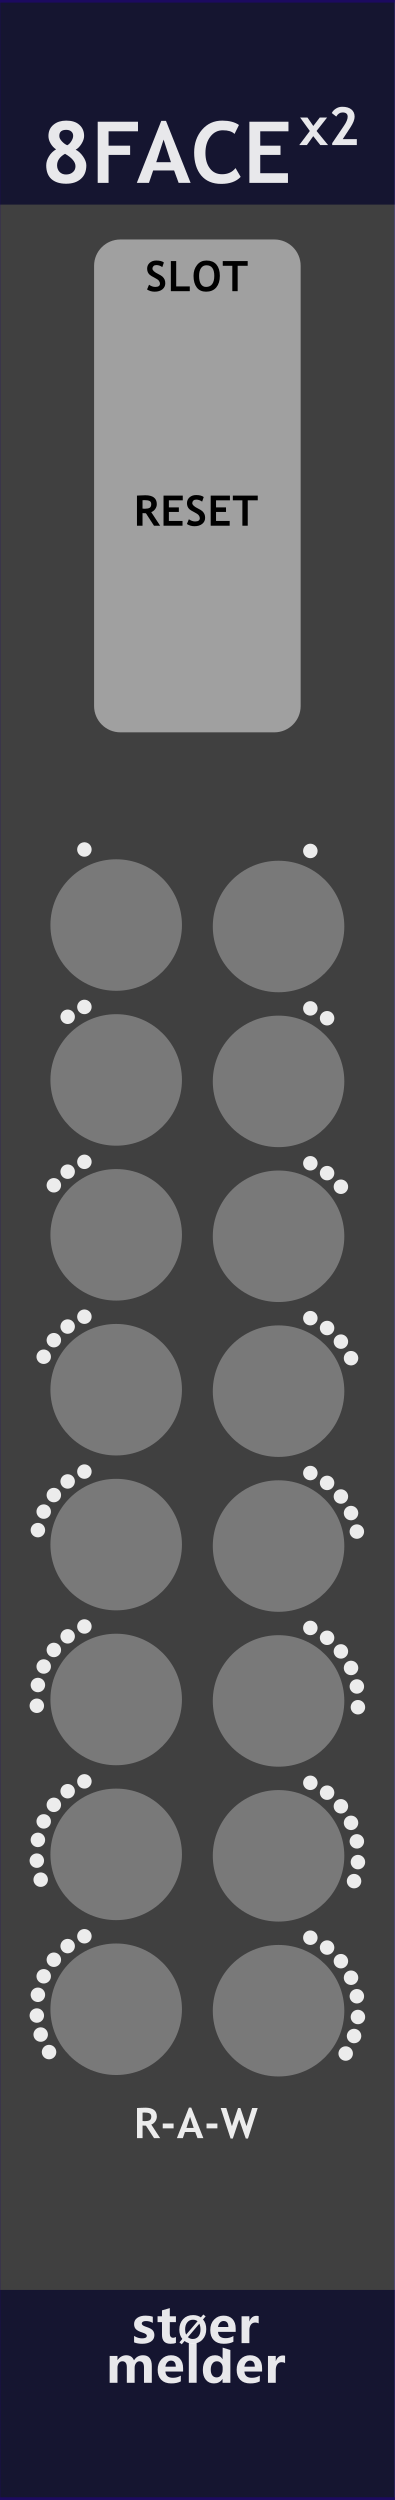
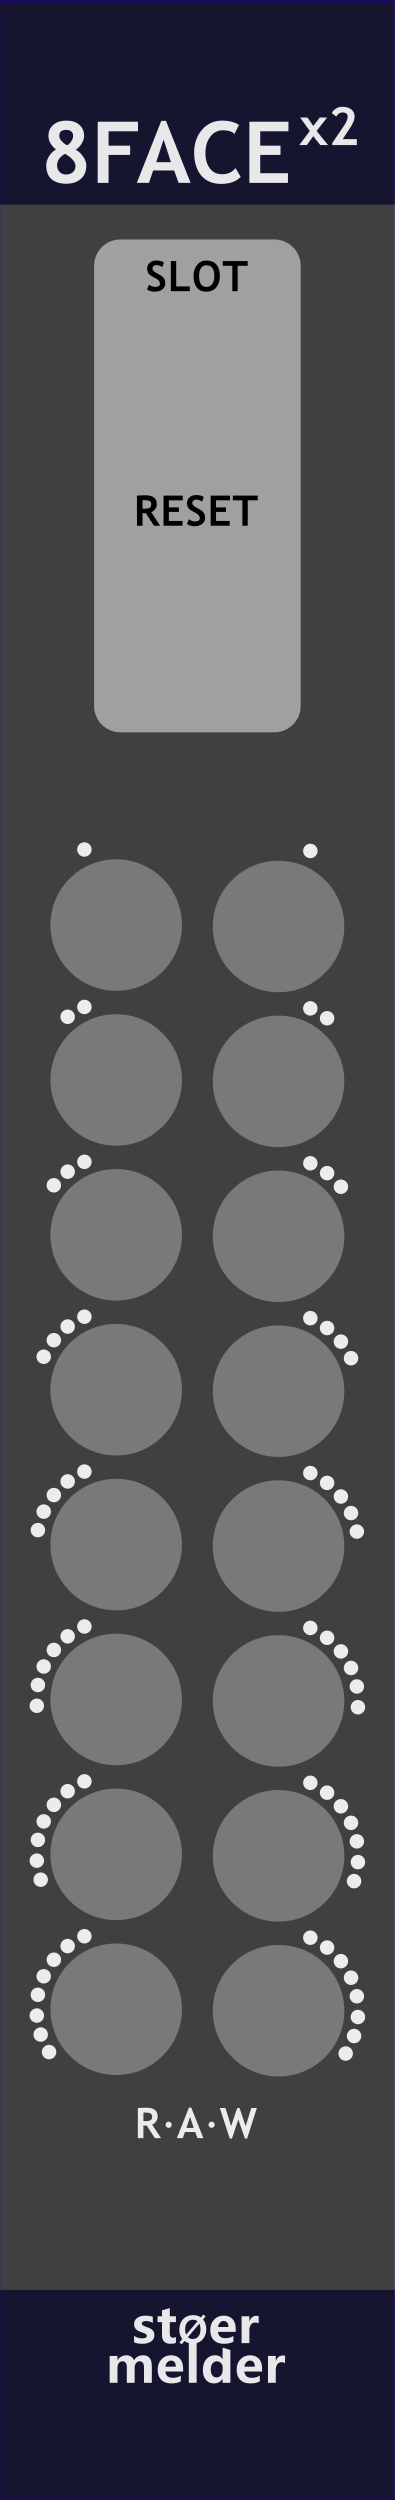
<svg xmlns="http://www.w3.org/2000/svg" width="100%" height="100%" viewBox="0 0 60 380" version="1.1" xml:space="preserve" style="fill-rule:evenodd;clip-rule:evenodd;stroke-linecap:round;stroke-linejoin:round;stroke-miterlimit:1.5;">
  <g id="panel" transform="matrix(0.834722,0,0,1.04324,-803.837,250.623)">
    <g transform="matrix(1.198,0,0,0.958552,963,-240.242)">
      <rect x="0" y="0" width="60" height="380" style="fill:rgb(64,64,64);" />
    </g>
    <g transform="matrix(0.42507,0,0,1.76292,975.766,-852.772)">
      <rect x="-30.034" y="347.456" width="169.102" height="16.91" style="fill:rgb(10,10,44);fill-opacity:0.8;" />
    </g>
    <g transform="matrix(0.42507,0,0,1.81961,975.766,-538.829)">
      <rect x="-30.034" y="347.456" width="169.102" height="16.91" style="fill:rgb(10,10,44);fill-opacity:0.8;" />
    </g>
    <g transform="matrix(3.20939,0,0,25.5659,843.008,-292.473)">
      <rect x="37.388" y="2.043" width="22.397" height="14.247" style="fill:none;stroke:rgb(32,6,118);stroke-opacity:0.7;stroke-width:0.03px;" />
    </g>
    <g transform="matrix(1,0,0,1,-2.2243,0)">
      <g transform="matrix(1.198,0,0,0.958552,973.753,-213.59)">
        <g transform="matrix(13,0,0,13,-0.834717,0)">
          <path d="M0.172,-0.392C0.146,-0.409 0.125,-0.432 0.108,-0.461C0.091,-0.49 0.083,-0.519 0.083,-0.548C0.083,-0.603 0.102,-0.647 0.141,-0.679C0.18,-0.712 0.23,-0.728 0.291,-0.728C0.356,-0.728 0.408,-0.712 0.444,-0.679C0.481,-0.647 0.5,-0.603 0.5,-0.548C0.5,-0.519 0.489,-0.488 0.469,-0.456C0.448,-0.423 0.426,-0.401 0.401,-0.388C0.432,-0.373 0.461,-0.347 0.487,-0.31C0.513,-0.273 0.526,-0.237 0.526,-0.205C0.526,-0.137 0.505,-0.084 0.462,-0.047C0.42,-0.009 0.362,0.01 0.289,0.01C0.215,0.01 0.158,-0.009 0.117,-0.045C0.077,-0.082 0.057,-0.135 0.057,-0.205C0.057,-0.24 0.068,-0.276 0.089,-0.31C0.11,-0.345 0.138,-0.372 0.172,-0.392ZM0.303,-0.44C0.321,-0.449 0.337,-0.465 0.351,-0.488C0.365,-0.51 0.372,-0.531 0.372,-0.55C0.372,-0.571 0.365,-0.588 0.35,-0.601C0.335,-0.614 0.315,-0.62 0.291,-0.62C0.237,-0.62 0.21,-0.597 0.21,-0.549C0.21,-0.528 0.22,-0.507 0.24,-0.486C0.26,-0.464 0.281,-0.449 0.303,-0.44ZM0.277,-0.34C0.215,-0.305 0.184,-0.26 0.184,-0.205C0.184,-0.174 0.194,-0.149 0.213,-0.128C0.233,-0.108 0.258,-0.098 0.289,-0.098C0.321,-0.098 0.348,-0.107 0.368,-0.125C0.389,-0.142 0.399,-0.166 0.399,-0.195C0.399,-0.244 0.359,-0.293 0.277,-0.34Z" style="fill:white;fill-opacity:0.9;fill-rule:nonzero;" />
        </g>
        <g transform="matrix(13,0,0,13,6.78247,0)">
          <path d="M0.2,-0.603L0.2,-0.435L0.452,-0.435L0.452,-0.327L0.2,-0.327L0.2,-0L0.073,-0L0.073,-0.715L0.544,-0.715L0.544,-0.603L0.2,-0.603Z" style="fill:white;fill-opacity:0.9;fill-rule:nonzero;" />
        </g>
        <g transform="matrix(13,0,0,13,13.6506,0)">
          <path d="M0.491,-0L0.438,-0.145L0.193,-0.145L0.144,-0L0.002,-0L0.288,-0.725L0.343,-0.725L0.631,-0L0.491,-0ZM0.315,-0.506L0.229,-0.242L0.401,-0.242L0.315,-0.506Z" style="fill:white;fill-opacity:0.9;fill-rule:nonzero;" />
        </g>
        <g transform="matrix(13,0,0,13,21.8835,0)">
          <path d="M0.563,-0.677L0.511,-0.572C0.483,-0.601 0.437,-0.615 0.375,-0.615C0.315,-0.615 0.266,-0.59 0.228,-0.54C0.19,-0.49 0.171,-0.427 0.171,-0.35C0.171,-0.274 0.189,-0.213 0.224,-0.168C0.259,-0.123 0.306,-0.101 0.365,-0.101C0.433,-0.101 0.485,-0.125 0.523,-0.173L0.583,-0.07C0.531,-0.015 0.455,0.012 0.355,0.012C0.255,0.012 0.177,-0.021 0.122,-0.086C0.067,-0.152 0.039,-0.242 0.039,-0.355C0.039,-0.461 0.07,-0.55 0.131,-0.621C0.192,-0.692 0.271,-0.728 0.367,-0.728C0.449,-0.728 0.514,-0.711 0.563,-0.677Z" style="fill:white;fill-opacity:0.9;fill-rule:nonzero;" />
        </g>
        <g transform="matrix(13,0,0,13,29.8372,0)">
          <path d="M0.2,-0.603L0.2,-0.435L0.437,-0.435L0.437,-0.327L0.2,-0.327L0.2,-0.113L0.524,-0.113L0.524,-0L0.073,-0L0.073,-0.715L0.53,-0.715L0.53,-0.603L0.2,-0.603Z" style="fill:white;fill-opacity:0.9;fill-rule:nonzero;" />
        </g>
      </g>
      <g transform="matrix(1.198,0,0,0.958552,1018.46,-224.825)">
        <g transform="matrix(8,0,0,8,1.03054,5.97656)">
          <path d="M0.402,-0L0.268,-0.17L0.147,-0L0.002,-0L0.203,-0.268L0.019,-0.523L0.159,-0.523L0.269,-0.363L0.392,-0.523L0.531,-0.523L0.331,-0.268L0.55,-0L0.402,-0Z" style="fill:white;fill-opacity:0.9;fill-rule:nonzero;" />
        </g>
        <g transform="matrix(8,0,0,8,5.44851,5.97656)">
          <path d="M0.076,-0L0.076,-0.037L0.302,-0.371C0.347,-0.437 0.37,-0.493 0.37,-0.539C0.37,-0.593 0.338,-0.62 0.273,-0.62C0.223,-0.62 0.184,-0.594 0.153,-0.542L0.068,-0.609C0.085,-0.643 0.111,-0.671 0.148,-0.694C0.184,-0.717 0.224,-0.728 0.268,-0.728C0.341,-0.728 0.399,-0.711 0.44,-0.678C0.481,-0.645 0.502,-0.598 0.502,-0.539C0.502,-0.485 0.475,-0.417 0.422,-0.336L0.276,-0.113L0.544,-0.113L0.544,-0L0.076,-0Z" style="fill:white;fill-opacity:0.9;fill-rule:nonzero;" />
        </g>
      </g>
    </g>
    <g transform="matrix(0.840359,0,0,0.840359,166.906,16.2108)">
      <g transform="matrix(1.198,0,0,0.958552,893.633,-224.914)">
        <g transform="matrix(9,0,0,9,64.0056,347.267)">
          <path d="M0.919,-0L0.762,-0L0.762,-0.308C0.762,-0.391 0.732,-0.432 0.671,-0.432C0.643,-0.432 0.62,-0.42 0.602,-0.395C0.583,-0.369 0.574,-0.339 0.574,-0.303L0.574,-0L0.417,-0L0.417,-0.312C0.417,-0.392 0.387,-0.432 0.327,-0.432C0.298,-0.432 0.274,-0.42 0.256,-0.396C0.238,-0.372 0.229,-0.341 0.229,-0.301L0.229,-0L0.072,-0L0.072,-0.54L0.229,-0.54L0.229,-0.456L0.231,-0.456C0.25,-0.486 0.275,-0.51 0.307,-0.528C0.338,-0.545 0.371,-0.553 0.405,-0.553C0.481,-0.553 0.533,-0.519 0.561,-0.451C0.603,-0.519 0.663,-0.553 0.743,-0.553C0.86,-0.553 0.919,-0.481 0.919,-0.335L0.919,-0Z" style="fill:white;fill-opacity:0.9;fill-rule:nonzero;" />
        </g>
        <g transform="matrix(9,0,0,9,72.978,347.267)">
          <path d="M0.551,-0.226L0.196,-0.226C0.201,-0.142 0.252,-0.1 0.347,-0.1C0.407,-0.1 0.459,-0.115 0.505,-0.144L0.505,-0.028C0.456,-0.001 0.391,0.013 0.312,0.013C0.226,0.013 0.159,-0.011 0.111,-0.06C0.063,-0.108 0.04,-0.176 0.04,-0.262C0.04,-0.348 0.065,-0.419 0.116,-0.472C0.167,-0.526 0.23,-0.553 0.307,-0.553C0.384,-0.553 0.443,-0.53 0.487,-0.484C0.53,-0.437 0.551,-0.374 0.551,-0.292L0.551,-0.226ZM0.404,-0.324C0.404,-0.405 0.372,-0.445 0.306,-0.445C0.279,-0.445 0.255,-0.434 0.234,-0.412C0.214,-0.39 0.201,-0.361 0.195,-0.324L0.404,-0.324Z" style="fill:white;fill-opacity:0.9;fill-rule:nonzero;" />
        </g>
        <g transform="matrix(9,0,0,9,78.3513,347.267)">
          <rect x="0.069" y="-0.799" width="0.157" height="0.799" style="fill:white;fill-opacity:0.9;fill-rule:nonzero;" />
        </g>
        <g transform="matrix(9,0,0,9,81.1494,347.267)">
          <path d="M0.593,-0L0.436,-0L0.436,-0.076L0.433,-0.076C0.395,-0.017 0.339,0.013 0.264,0.013C0.195,0.013 0.141,-0.011 0.1,-0.06C0.06,-0.108 0.04,-0.174 0.04,-0.258C0.04,-0.346 0.062,-0.418 0.108,-0.472C0.153,-0.526 0.212,-0.553 0.286,-0.553C0.356,-0.553 0.405,-0.528 0.433,-0.477L0.436,-0.477L0.438,-0.707L0.593,-0.658L0.593,-0ZM0.438,-0.306C0.438,-0.342 0.427,-0.372 0.405,-0.396C0.383,-0.42 0.356,-0.432 0.323,-0.432C0.284,-0.432 0.254,-0.417 0.232,-0.386C0.21,-0.356 0.199,-0.315 0.199,-0.263C0.199,-0.213 0.21,-0.175 0.231,-0.148C0.252,-0.121 0.281,-0.108 0.318,-0.108C0.353,-0.108 0.382,-0.122 0.404,-0.15C0.427,-0.179 0.438,-0.215 0.438,-0.261L0.438,-0.306Z" style="fill:white;fill-opacity:0.9;fill-rule:nonzero;" />
        </g>
        <g transform="matrix(9,0,0,9,87.2654,347.267)">
          <path d="M0.551,-0.226L0.196,-0.226C0.201,-0.142 0.252,-0.1 0.347,-0.1C0.407,-0.1 0.459,-0.115 0.505,-0.144L0.505,-0.028C0.456,-0.001 0.391,0.013 0.312,0.013C0.226,0.013 0.159,-0.011 0.111,-0.06C0.063,-0.108 0.04,-0.176 0.04,-0.262C0.04,-0.348 0.065,-0.419 0.116,-0.472C0.167,-0.526 0.23,-0.553 0.307,-0.553C0.384,-0.553 0.443,-0.53 0.487,-0.484C0.53,-0.437 0.551,-0.374 0.551,-0.292L0.551,-0.226ZM0.404,-0.324C0.404,-0.405 0.372,-0.445 0.306,-0.445C0.279,-0.445 0.255,-0.434 0.234,-0.412C0.214,-0.39 0.201,-0.361 0.195,-0.324L0.404,-0.324Z" style="fill:white;fill-opacity:0.9;fill-rule:nonzero;" />
        </g>
        <g transform="matrix(9,0,0,9,92.6386,347.267)">
          <path d="M0.416,-0.397C0.397,-0.408 0.374,-0.414 0.346,-0.414C0.31,-0.414 0.282,-0.4 0.261,-0.373C0.24,-0.345 0.229,-0.308 0.229,-0.26L0.229,-0L0.072,-0L0.072,-0.54L0.229,-0.54L0.229,-0.438L0.231,-0.438C0.257,-0.512 0.305,-0.549 0.374,-0.549C0.392,-0.549 0.406,-0.547 0.416,-0.543L0.416,-0.397Z" style="fill:white;fill-opacity:0.9;fill-rule:nonzero;" />
        </g>
      </g>
      <g transform="matrix(1.198,0,0,0.958552,893.495,-231.786)">
        <g transform="matrix(9,0,0,9,68.6657,347.267)">
          <path d="M0.058,-0.145C0.112,-0.112 0.165,-0.096 0.216,-0.096C0.281,-0.096 0.314,-0.113 0.314,-0.148C0.314,-0.173 0.287,-0.193 0.233,-0.21C0.166,-0.231 0.12,-0.254 0.095,-0.28C0.07,-0.305 0.058,-0.34 0.058,-0.383C0.058,-0.436 0.079,-0.478 0.122,-0.508C0.165,-0.538 0.221,-0.553 0.291,-0.553C0.34,-0.553 0.388,-0.546 0.434,-0.531L0.434,-0.407C0.392,-0.432 0.346,-0.444 0.295,-0.444C0.27,-0.444 0.25,-0.44 0.235,-0.431C0.22,-0.422 0.212,-0.41 0.212,-0.396C0.212,-0.371 0.235,-0.351 0.28,-0.335C0.329,-0.319 0.366,-0.304 0.39,-0.291C0.415,-0.278 0.434,-0.26 0.447,-0.238C0.459,-0.216 0.466,-0.191 0.466,-0.163C0.466,-0.107 0.444,-0.064 0.399,-0.033C0.354,-0.002 0.295,0.013 0.22,0.013C0.162,0.013 0.107,0.004 0.058,-0.015L0.058,-0.145Z" style="fill:white;fill-opacity:0.9;fill-rule:nonzero;" />
        </g>
        <g transform="matrix(9,0,0,9,73.2436,347.267)">
          <path d="M0.39,-0.006C0.366,0.007 0.33,0.013 0.282,0.013C0.167,0.013 0.11,-0.047 0.11,-0.167L0.11,-0.422L0.021,-0.422L0.021,-0.54L0.11,-0.54L0.11,-0.659L0.267,-0.704L0.267,-0.54L0.39,-0.54L0.39,-0.422L0.267,-0.422L0.267,-0.195C0.267,-0.137 0.289,-0.108 0.335,-0.108C0.353,-0.108 0.371,-0.114 0.39,-0.124L0.39,-0.006Z" style="fill:white;fill-opacity:0.9;fill-rule:nonzero;" />
        </g>
        <g transform="matrix(6.6,0,0,6.6,77.1051,347.267)">
          <path d="M0.106,0.032L0.043,-0.021L0.122,-0.115C0.067,-0.183 0.04,-0.268 0.04,-0.368C0.04,-0.487 0.075,-0.584 0.144,-0.658C0.213,-0.732 0.305,-0.769 0.418,-0.769C0.5,-0.769 0.571,-0.748 0.63,-0.706L0.698,-0.785L0.761,-0.733L0.689,-0.65C0.748,-0.581 0.778,-0.493 0.778,-0.384C0.778,-0.266 0.743,-0.17 0.674,-0.097C0.605,-0.023 0.516,0.013 0.406,0.013C0.32,0.013 0.246,-0.011 0.182,-0.059L0.106,0.032ZM0.54,-0.6C0.506,-0.628 0.463,-0.642 0.413,-0.642C0.349,-0.642 0.297,-0.617 0.258,-0.569C0.218,-0.52 0.199,-0.455 0.199,-0.375C0.199,-0.319 0.208,-0.273 0.227,-0.234L0.54,-0.6ZM0.275,-0.165C0.311,-0.131 0.356,-0.114 0.409,-0.114C0.473,-0.114 0.524,-0.137 0.563,-0.184C0.601,-0.231 0.62,-0.294 0.62,-0.374C0.62,-0.435 0.61,-0.488 0.588,-0.533L0.275,-0.165Z" style="fill:white;fill-opacity:0.9;fill-rule:nonzero;" />
        </g>
        <g transform="matrix(9,0,0,9,82.6053,347.267)">
          <path d="M0.551,-0.226L0.196,-0.226C0.201,-0.142 0.252,-0.1 0.347,-0.1C0.407,-0.1 0.459,-0.115 0.505,-0.144L0.505,-0.028C0.456,-0.001 0.391,0.013 0.312,0.013C0.226,0.013 0.159,-0.011 0.111,-0.06C0.063,-0.108 0.04,-0.176 0.04,-0.262C0.04,-0.348 0.065,-0.419 0.116,-0.472C0.167,-0.526 0.23,-0.553 0.307,-0.553C0.384,-0.553 0.443,-0.53 0.487,-0.484C0.53,-0.437 0.551,-0.374 0.551,-0.292L0.551,-0.226ZM0.404,-0.324C0.404,-0.405 0.372,-0.445 0.306,-0.445C0.279,-0.445 0.255,-0.434 0.234,-0.412C0.214,-0.39 0.201,-0.361 0.195,-0.324L0.404,-0.324Z" style="fill:white;fill-opacity:0.9;fill-rule:nonzero;" />
        </g>
        <g transform="matrix(9,0,0,9,87.9786,347.267)">
          <path d="M0.416,-0.397C0.397,-0.408 0.374,-0.414 0.346,-0.414C0.31,-0.414 0.282,-0.4 0.261,-0.373C0.24,-0.345 0.229,-0.308 0.229,-0.26L0.229,-0L0.072,-0L0.072,-0.54L0.229,-0.54L0.229,-0.438L0.231,-0.438C0.257,-0.512 0.305,-0.549 0.374,-0.549C0.392,-0.549 0.406,-0.547 0.416,-0.543L0.416,-0.397Z" style="fill:white;fill-opacity:0.9;fill-rule:nonzero;" />
        </g>
      </g>
    </g>
    <g transform="matrix(1,0,0,1,8.98503,0)">
      <g transform="matrix(0.552947,0,0,2.68149,968.322,-357.984)">
        <path d="M73.138,58.354C73.138,57.564 69.254,56.924 64.471,56.924L13.773,56.924C8.99,56.924 5.107,57.564 5.107,58.354L5.107,82.274C5.107,83.063 8.99,83.704 13.773,83.704L64.471,83.704C69.254,83.704 73.138,83.063 73.138,82.274L73.138,58.354Z" style="fill:white;fill-opacity:0.5;" />
      </g>
      <g transform="matrix(1.198,0,0,0.958552,940.44,-247.552)">
        <g transform="matrix(6.4,0,0,6.4,33.4327,51.8924)">
          <path d="M0.039,-0.04L0.086,-0.153C0.136,-0.118 0.185,-0.101 0.234,-0.101C0.308,-0.101 0.346,-0.127 0.346,-0.179C0.346,-0.203 0.337,-0.226 0.319,-0.249C0.302,-0.271 0.266,-0.295 0.211,-0.323C0.156,-0.351 0.119,-0.373 0.1,-0.391C0.081,-0.409 0.066,-0.43 0.056,-0.454C0.046,-0.479 0.041,-0.506 0.041,-0.535C0.041,-0.59 0.061,-0.636 0.101,-0.673C0.142,-0.709 0.194,-0.728 0.257,-0.728C0.34,-0.728 0.401,-0.712 0.439,-0.681L0.401,-0.572C0.356,-0.604 0.309,-0.62 0.26,-0.62C0.23,-0.62 0.208,-0.612 0.192,-0.596C0.176,-0.581 0.167,-0.561 0.167,-0.536C0.167,-0.495 0.213,-0.452 0.304,-0.408C0.352,-0.385 0.386,-0.363 0.407,-0.344C0.428,-0.324 0.444,-0.301 0.456,-0.275C0.467,-0.248 0.472,-0.219 0.472,-0.187C0.472,-0.129 0.449,-0.081 0.404,-0.044C0.358,-0.007 0.297,0.012 0.22,0.012C0.153,0.012 0.093,-0.005 0.039,-0.04Z" style="fill-rule:nonzero;" />
        </g>
        <g transform="matrix(6.4,0,0,6.4,36.8326,51.8924)">
          <path d="M0.073,-0L0.073,-0.715L0.2,-0.715L0.2,-0.113L0.523,-0.113L0.523,-0L0.073,-0Z" style="fill-rule:nonzero;" />
        </g>
        <g transform="matrix(6.4,0,0,6.4,40.4981,51.8924)">
          <path d="M0.039,-0.364C0.039,-0.466 0.067,-0.552 0.123,-0.622C0.179,-0.693 0.253,-0.728 0.347,-0.728C0.45,-0.728 0.528,-0.696 0.583,-0.632C0.637,-0.569 0.664,-0.479 0.664,-0.364C0.664,-0.249 0.636,-0.157 0.579,-0.089C0.522,-0.022 0.441,0.012 0.337,0.012C0.241,0.012 0.167,-0.021 0.116,-0.088C0.065,-0.155 0.039,-0.247 0.039,-0.364ZM0.171,-0.364C0.171,-0.28 0.185,-0.215 0.213,-0.169C0.242,-0.124 0.283,-0.101 0.337,-0.101C0.4,-0.101 0.449,-0.123 0.482,-0.168C0.516,-0.213 0.532,-0.278 0.532,-0.364C0.532,-0.531 0.47,-0.615 0.347,-0.615C0.29,-0.615 0.247,-0.593 0.216,-0.547C0.186,-0.502 0.171,-0.441 0.171,-0.364Z" style="fill-rule:nonzero;" />
        </g>
        <g transform="matrix(6.4,0,0,6.4,45.1261,51.8924)">
          <path d="M0.364,-0.603L0.364,-0L0.237,-0L0.237,-0.603L0.01,-0.603L0.01,-0.715L0.602,-0.715L0.602,-0.603L0.364,-0.603Z" style="fill-rule:nonzero;" />
        </g>
      </g>
      <g transform="matrix(1.198,0,0,0.958552,940.309,-213.381)">
        <g transform="matrix(6.4,0,0,6.4,31.7921,51.8924)">
          <path d="M0.477,-0L0.286,-0.295C0.266,-0.296 0.24,-0.297 0.205,-0.299L0.205,-0L0.073,-0L0.073,-0.715C0.08,-0.715 0.108,-0.717 0.156,-0.719C0.204,-0.721 0.242,-0.723 0.271,-0.723C0.453,-0.723 0.544,-0.652 0.544,-0.512C0.544,-0.469 0.531,-0.431 0.506,-0.396C0.481,-0.361 0.45,-0.337 0.412,-0.322L0.623,-0L0.477,-0ZM0.205,-0.605L0.205,-0.406C0.229,-0.404 0.246,-0.403 0.259,-0.403C0.312,-0.403 0.351,-0.411 0.375,-0.426C0.4,-0.441 0.412,-0.47 0.412,-0.513C0.412,-0.548 0.399,-0.573 0.373,-0.587C0.346,-0.601 0.305,-0.608 0.248,-0.608C0.234,-0.608 0.22,-0.607 0.205,-0.605Z" style="fill-rule:nonzero;" />
        </g>
        <g transform="matrix(6.4,0,0,6.4,35.8295,51.8924)">
          <path d="M0.2,-0.603L0.2,-0.435L0.437,-0.435L0.437,-0.327L0.2,-0.327L0.2,-0.113L0.524,-0.113L0.524,-0L0.073,-0L0.073,-0.715L0.53,-0.715L0.53,-0.603L0.2,-0.603Z" style="fill-rule:nonzero;" />
        </g>
        <g transform="matrix(6.4,0,0,6.4,39.5981,51.8924)">
          <path d="M0.039,-0.04L0.086,-0.153C0.136,-0.118 0.185,-0.101 0.234,-0.101C0.308,-0.101 0.346,-0.127 0.346,-0.179C0.346,-0.203 0.337,-0.226 0.319,-0.249C0.302,-0.271 0.266,-0.295 0.211,-0.323C0.156,-0.351 0.119,-0.373 0.1,-0.391C0.081,-0.409 0.066,-0.43 0.056,-0.454C0.046,-0.479 0.041,-0.506 0.041,-0.535C0.041,-0.59 0.061,-0.636 0.101,-0.673C0.142,-0.709 0.194,-0.728 0.257,-0.728C0.34,-0.728 0.401,-0.712 0.439,-0.681L0.401,-0.572C0.356,-0.604 0.309,-0.62 0.26,-0.62C0.23,-0.62 0.208,-0.612 0.192,-0.596C0.176,-0.581 0.167,-0.561 0.167,-0.536C0.167,-0.495 0.213,-0.452 0.304,-0.408C0.352,-0.385 0.386,-0.363 0.407,-0.344C0.428,-0.324 0.444,-0.301 0.456,-0.275C0.467,-0.248 0.472,-0.219 0.472,-0.187C0.472,-0.129 0.449,-0.081 0.404,-0.044C0.358,-0.007 0.297,0.012 0.22,0.012C0.153,0.012 0.093,-0.005 0.039,-0.04Z" style="fill-rule:nonzero;" />
        </g>
        <g transform="matrix(6.4,0,0,6.4,42.998,51.8924)">
          <path d="M0.2,-0.603L0.2,-0.435L0.437,-0.435L0.437,-0.327L0.2,-0.327L0.2,-0.113L0.524,-0.113L0.524,-0L0.073,-0L0.073,-0.715L0.53,-0.715L0.53,-0.603L0.2,-0.603Z" style="fill-rule:nonzero;" />
        </g>
        <g transform="matrix(6.4,0,0,6.4,46.7666,51.8924)">
          <path d="M0.364,-0.603L0.364,-0L0.237,-0L0.237,-0.603L0.01,-0.603L0.01,-0.715L0.602,-0.715L0.602,-0.603L0.364,-0.603Z" style="fill-rule:nonzero;" />
        </g>
      </g>
    </g>
    <g transform="matrix(1.198,0,0,0.958552,949.266,21.5481)">
-       <g transform="matrix(6.4,0,0,6.4,31.8218,51.8924)">
+       <g transform="matrix(6.4,0,0,6.4,31.9498,51.8924)">
        <path d="M0.477,-0L0.286,-0.295C0.266,-0.296 0.24,-0.297 0.205,-0.299L0.205,-0L0.073,-0L0.073,-0.715C0.08,-0.715 0.108,-0.717 0.156,-0.719C0.204,-0.721 0.242,-0.723 0.271,-0.723C0.453,-0.723 0.544,-0.652 0.544,-0.512C0.544,-0.469 0.531,-0.431 0.506,-0.396C0.481,-0.361 0.45,-0.337 0.412,-0.322L0.623,-0L0.477,-0ZM0.205,-0.605L0.205,-0.406C0.229,-0.404 0.246,-0.403 0.259,-0.403C0.312,-0.403 0.351,-0.411 0.375,-0.426C0.4,-0.441 0.412,-0.47 0.412,-0.513C0.412,-0.548 0.399,-0.573 0.373,-0.587C0.346,-0.601 0.305,-0.608 0.248,-0.608C0.234,-0.608 0.22,-0.607 0.205,-0.605Z" style="fill:white;fill-opacity:0.9;fill-rule:nonzero;" />
      </g>
-       <g transform="matrix(6.4,0,0,6.4,35.8592,51.8924)">
-         <rect x="0.053" y="-0.347" width="0.258" height="0.115" style="fill:white;fill-opacity:0.9;fill-rule:nonzero;" />
+       <g transform="matrix(6.4,0,0,6.4,35.9872,51.8924)">
+         <path d="M0.173,-0.391C0.194,-0.391 0.211,-0.384 0.225,-0.37C0.239,-0.355 0.247,-0.338 0.247,-0.318C0.247,-0.298 0.239,-0.28 0.225,-0.266C0.211,-0.251 0.194,-0.244 0.173,-0.244C0.153,-0.244 0.136,-0.251 0.122,-0.266C0.107,-0.28 0.1,-0.298 0.1,-0.318C0.1,-0.338 0.107,-0.355 0.122,-0.37C0.136,-0.384 0.153,-0.391 0.173,-0.391Z" style="fill:white;fill-opacity:0.9;fill-rule:nonzero;" />
      </g>
      <g transform="matrix(6.4,0,0,6.4,38.3372,51.8924)">
        <path d="M0.491,-0L0.438,-0.145L0.193,-0.145L0.144,-0L0.002,-0L0.288,-0.725L0.343,-0.725L0.631,-0L0.491,-0ZM0.315,-0.506L0.229,-0.242L0.401,-0.242L0.315,-0.506Z" style="fill:white;fill-opacity:0.9;fill-rule:nonzero;" />
      </g>
      <g transform="matrix(6.4,0,0,6.4,42.5183,51.8924)">
-         <rect x="0.053" y="-0.347" width="0.258" height="0.115" style="fill:white;fill-opacity:0.9;fill-rule:nonzero;" />
-       </g>
-       <g transform="matrix(6.4,0,0,6.4,44.9963,51.8924)">
+         <path d="M0.173,-0.391C0.194,-0.391 0.211,-0.384 0.225,-0.37C0.239,-0.355 0.247,-0.338 0.247,-0.318C0.247,-0.298 0.239,-0.28 0.225,-0.266C0.211,-0.251 0.194,-0.244 0.173,-0.244C0.153,-0.244 0.136,-0.251 0.122,-0.266C0.107,-0.28 0.1,-0.298 0.1,-0.318C0.1,-0.338 0.107,-0.355 0.122,-0.37C0.136,-0.384 0.153,-0.391 0.173,-0.391Z" style="fill:white;fill-opacity:0.9;fill-rule:nonzero;" />
+       </g>
+       <g transform="matrix(6.4,0,0,6.4,44.8683,51.8924)">
        <path d="M0.65,0.01L0.598,0.01L0.441,-0.441L0.29,0.01L0.237,0.01L0.002,-0.715L0.135,-0.715L0.269,-0.284L0.414,-0.715L0.47,-0.715L0.615,-0.284L0.749,-0.715L0.881,-0.715L0.65,0.01Z" style="fill:white;fill-opacity:0.9;fill-rule:nonzero;" />
      </g>
    </g>
    <g transform="matrix(1,0,0,1,-5.79874,5.68434e-14)">
      <g transform="matrix(1.61915,0.976243,-1.1925,1.2662,1120.15,-272.548)">
        <ellipse cx="12.85" cy="131.479" rx="0.65" ry="0.665" style="fill:white;fill-opacity:0.9;" />
      </g>
      <g transform="matrix(1.86611,0.634046,-0.774502,1.45933,1058.97,-292.108)">
        <ellipse cx="12.85" cy="131.479" rx="0.65" ry="0.665" style="fill:white;fill-opacity:0.9;" />
      </g>
    </g>
    <g transform="matrix(1,0,0,1,-5.79874,5.68434e-14)">
      <g transform="matrix(1.61915,0.976243,-1.1925,1.2662,1120.15,-249.981)">
        <ellipse cx="12.85" cy="131.479" rx="0.65" ry="0.665" style="fill:white;fill-opacity:0.9;" />
      </g>
      <g transform="matrix(2.00243,0.253763,-0.309977,1.56594,993.627,-276.687)">
        <ellipse cx="12.85" cy="131.479" rx="0.65" ry="0.665" style="fill:white;fill-opacity:0.9;" />
      </g>
      <g transform="matrix(1.86611,0.634046,-0.774502,1.45933,1058.97,-269.541)">
        <ellipse cx="12.85" cy="131.479" rx="0.65" ry="0.665" style="fill:white;fill-opacity:0.9;" />
      </g>
    </g>
    <g transform="matrix(1,0,0,1,-5.79874,5.68434e-14)">
      <g transform="matrix(1.61915,0.976243,-1.1925,1.2662,1120.15,-227.415)">
        <ellipse cx="12.85" cy="131.479" rx="0.65" ry="0.665" style="fill:white;fill-opacity:0.9;" />
      </g>
      <g transform="matrix(2.01968,-0.141381,0.1727,1.57942,928.099,-248.404)">
        <ellipse cx="12.85" cy="131.479" rx="0.65" ry="0.665" style="fill:white;fill-opacity:0.9;" />
      </g>
      <g transform="matrix(2.00243,0.253763,-0.309977,1.56594,993.627,-254.12)">
        <ellipse cx="12.85" cy="131.479" rx="0.65" ry="0.665" style="fill:white;fill-opacity:0.9;" />
      </g>
      <g transform="matrix(1.86611,0.634046,-0.774502,1.45933,1058.97,-246.974)">
        <ellipse cx="12.85" cy="131.479" rx="0.65" ry="0.665" style="fill:white;fill-opacity:0.9;" />
      </g>
    </g>
    <g transform="matrix(1,0,0,1,-5.79874,5.68434e-14)">
      <g transform="matrix(1.61915,0.976243,-1.1925,1.2662,1120.15,-204.848)">
        <ellipse cx="12.85" cy="131.479" rx="0.65" ry="0.665" style="fill:white;fill-opacity:0.9;" />
      </g>
      <g transform="matrix(2.01968,-0.141381,0.1727,1.57942,928.099,-225.837)">
        <ellipse cx="12.85" cy="131.479" rx="0.65" ry="0.665" style="fill:white;fill-opacity:0.9;" />
      </g>
      <g transform="matrix(1.91694,-0.528125,0.645118,1.49908,866.246,-207.607)">
        <ellipse cx="12.85" cy="131.479" rx="0.65" ry="0.665" style="fill:white;fill-opacity:0.9;" />
      </g>
      <g transform="matrix(2.00243,0.253763,-0.309977,1.56594,993.627,-231.553)">
        <ellipse cx="12.85" cy="131.479" rx="0.65" ry="0.665" style="fill:white;fill-opacity:0.9;" />
      </g>
      <g transform="matrix(1.86611,0.634046,-0.774502,1.45933,1058.97,-224.407)">
        <ellipse cx="12.85" cy="131.479" rx="0.65" ry="0.665" style="fill:white;fill-opacity:0.9;" />
      </g>
    </g>
    <g transform="matrix(1,0,0,1,-5.79874,5.68434e-14)">
      <g transform="matrix(1.61915,0.976243,-1.1925,1.2662,1120.15,-182.281)">
        <ellipse cx="12.85" cy="131.479" rx="0.65" ry="0.665" style="fill:white;fill-opacity:0.9;" />
      </g>
      <g transform="matrix(2.01968,-0.141381,0.1727,1.57942,928.099,-203.27)">
        <ellipse cx="12.85" cy="131.479" rx="0.65" ry="0.665" style="fill:white;fill-opacity:0.9;" />
      </g>
      <g transform="matrix(1.91694,-0.528125,0.645118,1.49908,866.246,-185.04)">
        <ellipse cx="12.85" cy="131.479" rx="0.65" ry="0.665" style="fill:white;fill-opacity:0.9;" />
      </g>
      <g transform="matrix(1.68078,-0.907103,1.10805,1.3144,808.219,-152.865)">
        <ellipse cx="12.85" cy="131.479" rx="0.65" ry="0.665" style="fill:white;fill-opacity:0.9;" />
      </g>
      <g transform="matrix(2.00243,0.253763,-0.309977,1.56594,993.627,-208.986)">
        <ellipse cx="12.85" cy="131.479" rx="0.65" ry="0.665" style="fill:white;fill-opacity:0.9;" />
      </g>
      <g transform="matrix(1.86611,0.634046,-0.774502,1.45933,1058.97,-201.84)">
        <ellipse cx="12.85" cy="131.479" rx="0.65" ry="0.665" style="fill:white;fill-opacity:0.9;" />
      </g>
    </g>
    <g transform="matrix(1,0,0,1,-5.79874,5.68434e-14)">
      <g transform="matrix(1.61915,0.976243,-1.1925,1.2662,1120.15,-159.714)">
        <ellipse cx="12.85" cy="131.479" rx="0.65" ry="0.665" style="fill:white;fill-opacity:0.9;" />
      </g>
      <g transform="matrix(2.01968,-0.141381,0.1727,1.57942,928.099,-180.703)">
        <ellipse cx="12.85" cy="131.479" rx="0.65" ry="0.665" style="fill:white;fill-opacity:0.9;" />
      </g>
      <g transform="matrix(1.91694,-0.528125,0.645118,1.49908,866.246,-162.473)">
        <ellipse cx="12.85" cy="131.479" rx="0.65" ry="0.665" style="fill:white;fill-opacity:0.9;" />
      </g>
      <g transform="matrix(1.68078,-0.907103,1.10805,1.3144,808.219,-130.298)">
        <ellipse cx="12.85" cy="131.479" rx="0.65" ry="0.665" style="fill:white;fill-opacity:0.9;" />
      </g>
      <g transform="matrix(1.35659,-1.2055,1.47255,1.06088,765.167,-90.3595)">
        <ellipse cx="12.85" cy="131.479" rx="0.65" ry="0.665" style="fill:white;fill-opacity:0.9;" />
      </g>
      <g transform="matrix(2.00243,0.253763,-0.309977,1.56594,993.627,-186.419)">
        <ellipse cx="12.85" cy="131.479" rx="0.65" ry="0.665" style="fill:white;fill-opacity:0.9;" />
      </g>
      <g transform="matrix(1.86611,0.634046,-0.774502,1.45933,1058.97,-179.274)">
        <ellipse cx="12.85" cy="131.479" rx="0.65" ry="0.665" style="fill:white;fill-opacity:0.9;" />
      </g>
    </g>
    <g transform="matrix(1,0,0,1,-5.79874,137.136)">
      <g transform="matrix(1.61915,0.976243,-1.1925,1.2662,1120.15,-274.283)">
        <ellipse cx="12.85" cy="131.479" rx="0.65" ry="0.665" style="fill:white;fill-opacity:0.9;" />
      </g>
      <g transform="matrix(0.951802,-1.43229,1.74957,0.744327,735.469,-157.843)">
        <ellipse cx="12.85" cy="131.479" rx="0.65" ry="0.665" style="fill:white;fill-opacity:0.9;" />
      </g>
      <g transform="matrix(2.01968,-0.141381,0.1727,1.57942,928.099,-295.272)">
        <ellipse cx="12.85" cy="131.479" rx="0.65" ry="0.665" style="fill:white;fill-opacity:0.9;" />
      </g>
      <g transform="matrix(1.91694,-0.528125,0.645118,1.49908,866.246,-277.041)">
        <ellipse cx="12.85" cy="131.479" rx="0.65" ry="0.665" style="fill:white;fill-opacity:0.9;" />
      </g>
      <g transform="matrix(1.68078,-0.907103,1.10805,1.3144,808.219,-244.866)">
        <ellipse cx="12.85" cy="131.479" rx="0.65" ry="0.665" style="fill:white;fill-opacity:0.9;" />
      </g>
      <g transform="matrix(1.35659,-1.2055,1.47255,1.06088,765.167,-204.928)">
        <ellipse cx="12.85" cy="131.479" rx="0.65" ry="0.665" style="fill:white;fill-opacity:0.9;" />
      </g>
      <g transform="matrix(2.00243,0.253763,-0.309977,1.56594,993.627,-300.988)">
        <ellipse cx="12.85" cy="131.479" rx="0.65" ry="0.665" style="fill:white;fill-opacity:0.9;" />
      </g>
      <g transform="matrix(1.86611,0.634046,-0.774502,1.45933,1058.97,-293.842)">
        <ellipse cx="12.85" cy="131.479" rx="0.65" ry="0.665" style="fill:white;fill-opacity:0.9;" />
      </g>
    </g>
    <g transform="matrix(1.61915,0.976243,-1.1925,1.2662,1114.35,-295.487)">
      <ellipse cx="12.85" cy="131.479" rx="0.65" ry="0.665" style="fill:white;fill-opacity:0.9;" />
    </g>
    <g transform="matrix(-1,0,0,1,2003.68,0.212188)">
      <g transform="matrix(1.61915,0.976243,-1.1925,1.2662,1120.15,-272.548)">
        <ellipse cx="12.85" cy="131.479" rx="0.65" ry="0.665" style="fill:white;fill-opacity:0.9;" />
      </g>
      <g transform="matrix(1.86611,0.634046,-0.774502,1.45933,1058.97,-292.108)">
        <ellipse cx="12.85" cy="131.479" rx="0.65" ry="0.665" style="fill:white;fill-opacity:0.9;" />
      </g>
    </g>
    <g transform="matrix(-1,0,0,1,2003.68,0.212188)">
      <g transform="matrix(1.61915,0.976243,-1.1925,1.2662,1120.15,-249.981)">
        <ellipse cx="12.85" cy="131.479" rx="0.65" ry="0.665" style="fill:white;fill-opacity:0.9;" />
      </g>
      <g transform="matrix(2.00243,0.253763,-0.309977,1.56594,993.627,-276.687)">
        <ellipse cx="12.85" cy="131.479" rx="0.65" ry="0.665" style="fill:white;fill-opacity:0.9;" />
      </g>
      <g transform="matrix(1.86611,0.634046,-0.774502,1.45933,1058.97,-269.541)">
        <ellipse cx="12.85" cy="131.479" rx="0.65" ry="0.665" style="fill:white;fill-opacity:0.9;" />
      </g>
    </g>
    <g transform="matrix(-1,0,0,1,2003.68,0.212188)">
      <g transform="matrix(1.61915,0.976243,-1.1925,1.2662,1120.15,-227.415)">
        <ellipse cx="12.85" cy="131.479" rx="0.65" ry="0.665" style="fill:white;fill-opacity:0.9;" />
      </g>
      <g transform="matrix(2.01968,-0.141381,0.1727,1.57942,928.099,-248.404)">
        <ellipse cx="12.85" cy="131.479" rx="0.65" ry="0.665" style="fill:white;fill-opacity:0.9;" />
      </g>
      <g transform="matrix(2.00243,0.253763,-0.309977,1.56594,993.627,-254.12)">
        <ellipse cx="12.85" cy="131.479" rx="0.65" ry="0.665" style="fill:white;fill-opacity:0.9;" />
      </g>
      <g transform="matrix(1.86611,0.634046,-0.774502,1.45933,1058.97,-246.974)">
        <ellipse cx="12.85" cy="131.479" rx="0.65" ry="0.665" style="fill:white;fill-opacity:0.9;" />
      </g>
    </g>
    <g transform="matrix(-1,0,0,1,2003.68,0.212188)">
      <g transform="matrix(1.61915,0.976243,-1.1925,1.2662,1120.15,-204.848)">
        <ellipse cx="12.85" cy="131.479" rx="0.65" ry="0.665" style="fill:white;fill-opacity:0.9;" />
      </g>
      <g transform="matrix(2.01968,-0.141381,0.1727,1.57942,928.099,-225.837)">
        <ellipse cx="12.85" cy="131.479" rx="0.65" ry="0.665" style="fill:white;fill-opacity:0.9;" />
      </g>
      <g transform="matrix(1.91694,-0.528125,0.645118,1.49908,866.246,-207.607)">
        <ellipse cx="12.85" cy="131.479" rx="0.65" ry="0.665" style="fill:white;fill-opacity:0.9;" />
      </g>
      <g transform="matrix(2.00243,0.253763,-0.309977,1.56594,993.627,-231.553)">
        <ellipse cx="12.85" cy="131.479" rx="0.65" ry="0.665" style="fill:white;fill-opacity:0.9;" />
      </g>
      <g transform="matrix(1.86611,0.634046,-0.774502,1.45933,1058.97,-224.407)">
        <ellipse cx="12.85" cy="131.479" rx="0.65" ry="0.665" style="fill:white;fill-opacity:0.9;" />
      </g>
    </g>
    <g transform="matrix(-1,0,0,1,2003.68,0.212188)">
      <g transform="matrix(1.61915,0.976243,-1.1925,1.2662,1120.15,-182.281)">
        <ellipse cx="12.85" cy="131.479" rx="0.65" ry="0.665" style="fill:white;fill-opacity:0.9;" />
      </g>
      <g transform="matrix(2.01968,-0.141381,0.1727,1.57942,928.099,-203.27)">
        <ellipse cx="12.85" cy="131.479" rx="0.65" ry="0.665" style="fill:white;fill-opacity:0.9;" />
      </g>
      <g transform="matrix(1.91694,-0.528125,0.645118,1.49908,866.246,-185.04)">
        <ellipse cx="12.85" cy="131.479" rx="0.65" ry="0.665" style="fill:white;fill-opacity:0.9;" />
      </g>
      <g transform="matrix(1.68078,-0.907103,1.10805,1.3144,808.219,-152.865)">
        <ellipse cx="12.85" cy="131.479" rx="0.65" ry="0.665" style="fill:white;fill-opacity:0.9;" />
      </g>
      <g transform="matrix(2.00243,0.253763,-0.309977,1.56594,993.627,-208.986)">
        <ellipse cx="12.85" cy="131.479" rx="0.65" ry="0.665" style="fill:white;fill-opacity:0.9;" />
      </g>
      <g transform="matrix(1.86611,0.634046,-0.774502,1.45933,1058.97,-201.84)">
        <ellipse cx="12.85" cy="131.479" rx="0.65" ry="0.665" style="fill:white;fill-opacity:0.9;" />
      </g>
    </g>
    <g transform="matrix(-1,0,0,1,2003.68,0.212188)">
      <g transform="matrix(1.61915,0.976243,-1.1925,1.2662,1120.15,-159.714)">
        <ellipse cx="12.85" cy="131.479" rx="0.65" ry="0.665" style="fill:white;fill-opacity:0.9;" />
      </g>
      <g transform="matrix(2.01968,-0.141381,0.1727,1.57942,928.099,-180.703)">
        <ellipse cx="12.85" cy="131.479" rx="0.65" ry="0.665" style="fill:white;fill-opacity:0.9;" />
      </g>
      <g transform="matrix(1.91694,-0.528125,0.645118,1.49908,866.246,-162.473)">
        <ellipse cx="12.85" cy="131.479" rx="0.65" ry="0.665" style="fill:white;fill-opacity:0.9;" />
      </g>
      <g transform="matrix(1.68078,-0.907103,1.10805,1.3144,808.219,-130.298)">
        <ellipse cx="12.85" cy="131.479" rx="0.65" ry="0.665" style="fill:white;fill-opacity:0.9;" />
      </g>
      <g transform="matrix(1.35659,-1.2055,1.47255,1.06088,765.167,-90.3595)">
        <ellipse cx="12.85" cy="131.479" rx="0.65" ry="0.665" style="fill:white;fill-opacity:0.9;" />
      </g>
      <g transform="matrix(2.00243,0.253763,-0.309977,1.56594,993.627,-186.419)">
        <ellipse cx="12.85" cy="131.479" rx="0.65" ry="0.665" style="fill:white;fill-opacity:0.9;" />
      </g>
      <g transform="matrix(1.86611,0.634046,-0.774502,1.45933,1058.97,-179.274)">
        <ellipse cx="12.85" cy="131.479" rx="0.65" ry="0.665" style="fill:white;fill-opacity:0.9;" />
      </g>
    </g>
    <g transform="matrix(-1,0,0,1,2003.68,137.348)">
      <g transform="matrix(1.61915,0.976243,-1.1925,1.2662,1120.15,-274.283)">
        <ellipse cx="12.85" cy="131.479" rx="0.65" ry="0.665" style="fill:white;fill-opacity:0.9;" />
      </g>
      <g transform="matrix(0.951802,-1.43229,1.74957,0.744327,735.469,-157.843)">
        <ellipse cx="12.85" cy="131.479" rx="0.65" ry="0.665" style="fill:white;fill-opacity:0.9;" />
      </g>
      <g transform="matrix(2.01968,-0.141381,0.1727,1.57942,928.099,-295.272)">
        <ellipse cx="12.85" cy="131.479" rx="0.65" ry="0.665" style="fill:white;fill-opacity:0.9;" />
      </g>
      <g transform="matrix(1.91694,-0.528125,0.645118,1.49908,866.246,-277.041)">
        <ellipse cx="12.85" cy="131.479" rx="0.65" ry="0.665" style="fill:white;fill-opacity:0.9;" />
      </g>
      <g transform="matrix(1.68078,-0.907103,1.10805,1.3144,808.219,-244.866)">
        <ellipse cx="12.85" cy="131.479" rx="0.65" ry="0.665" style="fill:white;fill-opacity:0.9;" />
      </g>
      <g transform="matrix(1.35659,-1.2055,1.47255,1.06088,765.167,-204.928)">
        <ellipse cx="12.85" cy="131.479" rx="0.65" ry="0.665" style="fill:white;fill-opacity:0.9;" />
      </g>
      <g transform="matrix(2.00243,0.253763,-0.309977,1.56594,993.627,-300.988)">
        <ellipse cx="12.85" cy="131.479" rx="0.65" ry="0.665" style="fill:white;fill-opacity:0.9;" />
      </g>
      <g transform="matrix(1.86611,0.634046,-0.774502,1.45933,1058.97,-293.842)">
        <ellipse cx="12.85" cy="131.479" rx="0.65" ry="0.665" style="fill:white;fill-opacity:0.9;" />
      </g>
    </g>
    <g transform="matrix(-1.61915,0.976243,1.1925,1.2662,883.529,-295.275)">
      <ellipse cx="12.85" cy="131.479" rx="0.65" ry="0.665" style="fill:white;fill-opacity:0.9;" />
    </g>
    <g>
      <g transform="matrix(0.920594,0,0,0.759609,957.291,-168.117)">
        <ellipse cx="29.183" cy="141.909" rx="13.008" ry="12.614" style="fill:white;fill-opacity:0.3;" />
      </g>
      <g transform="matrix(0.920594,0,0,0.759609,957.291,-213.251)">
        <ellipse cx="29.183" cy="141.909" rx="13.008" ry="12.614" style="fill:white;fill-opacity:0.3;" />
      </g>
      <g transform="matrix(0.920594,0,0,0.759609,957.291,-190.684)">
        <ellipse cx="29.183" cy="141.909" rx="13.008" ry="12.614" style="fill:white;fill-opacity:0.3;" />
      </g>
      <g transform="matrix(0.920594,0,0,0.759609,957.291,-145.55)">
        <ellipse cx="29.183" cy="141.909" rx="13.008" ry="12.614" style="fill:white;fill-opacity:0.3;" />
      </g>
      <g transform="matrix(0.920594,0,0,0.759609,957.291,-122.983)">
        <ellipse cx="29.183" cy="141.909" rx="13.008" ry="12.614" style="fill:white;fill-opacity:0.3;" />
      </g>
      <g transform="matrix(0.920594,0,0,0.759609,957.291,-100.416)">
        <ellipse cx="29.183" cy="141.909" rx="13.008" ry="12.614" style="fill:white;fill-opacity:0.3;" />
      </g>
      <g transform="matrix(0.920594,0,0,0.759609,957.291,-77.8494)">
        <ellipse cx="29.183" cy="141.909" rx="13.008" ry="12.614" style="fill:white;fill-opacity:0.3;" />
      </g>
      <g transform="matrix(0.920594,0,0,0.759609,957.291,-55.2825)">
        <ellipse cx="29.183" cy="141.909" rx="13.008" ry="12.614" style="fill:white;fill-opacity:0.3;" />
      </g>
      <g transform="matrix(-0.920594,0,0,0.759609,1040.59,-167.905)">
        <ellipse cx="29.183" cy="141.909" rx="13.008" ry="12.614" style="fill:white;fill-opacity:0.3;" />
      </g>
      <g transform="matrix(-0.920594,0,0,0.759609,1040.59,-213.039)">
        <ellipse cx="29.183" cy="141.909" rx="13.008" ry="12.614" style="fill:white;fill-opacity:0.3;" />
      </g>
      <g transform="matrix(-0.920594,0,0,0.759609,1040.59,-190.472)">
        <ellipse cx="29.183" cy="141.909" rx="13.008" ry="12.614" style="fill:white;fill-opacity:0.3;" />
      </g>
      <g transform="matrix(-0.920594,0,0,0.759609,1040.59,-145.338)">
        <ellipse cx="29.183" cy="141.909" rx="13.008" ry="12.614" style="fill:white;fill-opacity:0.3;" />
      </g>
      <g transform="matrix(-0.920594,0,0,0.759609,1040.59,-122.771)">
        <ellipse cx="29.183" cy="141.909" rx="13.008" ry="12.614" style="fill:white;fill-opacity:0.3;" />
      </g>
      <g transform="matrix(-0.920594,0,0,0.759609,1040.59,-100.204)">
        <ellipse cx="29.183" cy="141.909" rx="13.008" ry="12.614" style="fill:white;fill-opacity:0.3;" />
      </g>
      <g transform="matrix(-0.920594,0,0,0.759609,1040.59,-77.6373)">
        <ellipse cx="29.183" cy="141.909" rx="13.008" ry="12.614" style="fill:white;fill-opacity:0.3;" />
      </g>
      <g transform="matrix(-0.920594,0,0,0.759609,1040.59,-55.0703)">
        <ellipse cx="29.183" cy="141.909" rx="13.008" ry="12.614" style="fill:white;fill-opacity:0.3;" />
      </g>
    </g>
  </g>
</svg>
